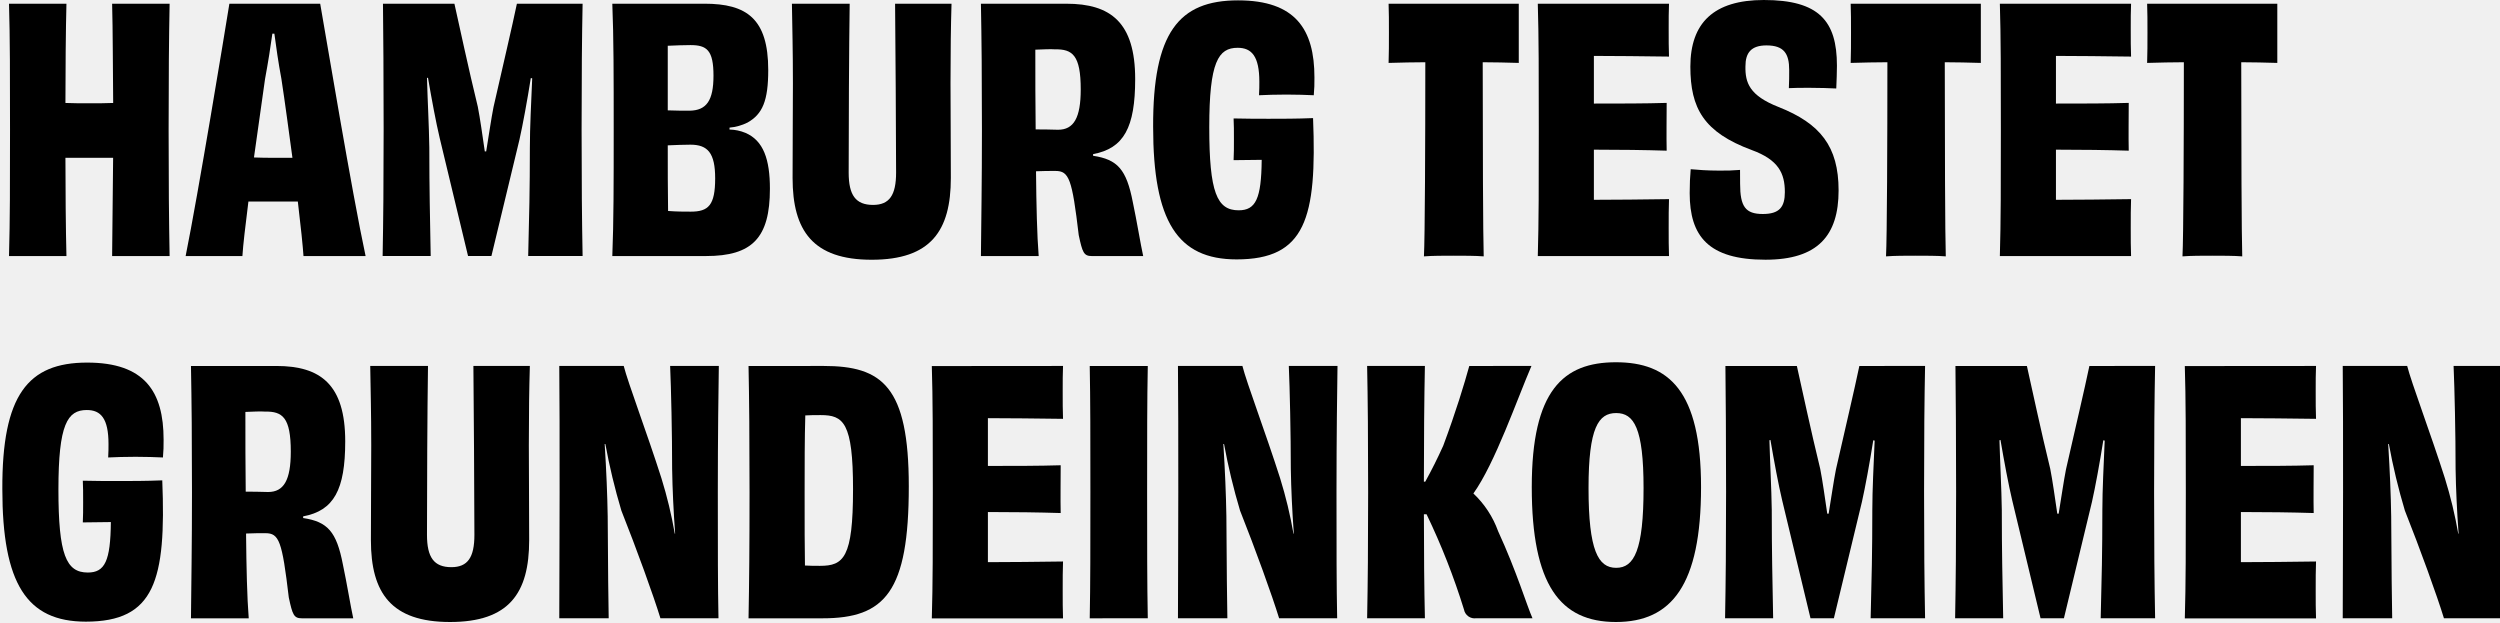
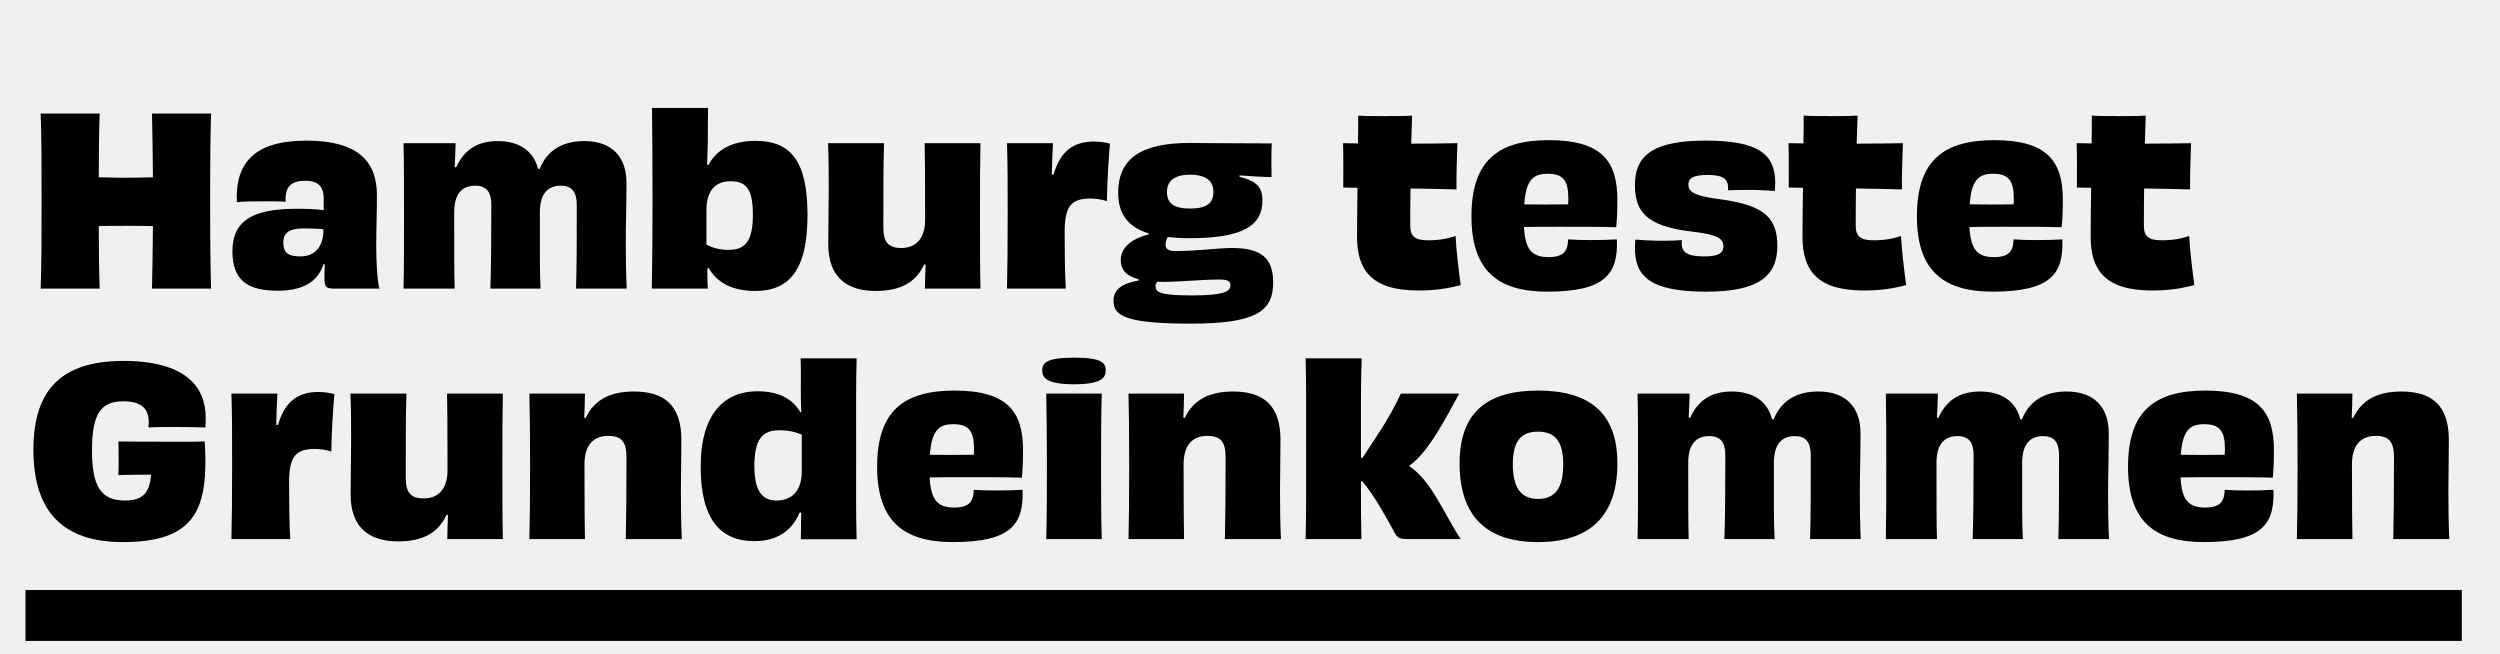
- <svg xmlns="http://www.w3.org/2000/svg" width="180.868" height="45" viewBox="0 0 180.868 45">
+ <svg xmlns="http://www.w3.org/2000/svg" viewBox="0 -16 589 154" fill="none">
+   <g clip-path="url(#clip0_129_4)">
+     <path d="M35.81 10.75H49.725C49.56 16.415 49.505 22.63 49.505 31.375C49.505 40.12 49.56 46.06 49.725 52H35.81C35.92 48.04 35.975 42.045 36.03 37.26C34.05 37.205 31.85 37.205 29.65 37.205C27.45 37.205 25.25 37.205 23.27 37.26C23.27 42.045 23.325 47.985 23.49 52H9.575C9.795 46.06 9.795 40.12 9.795 31.375C9.795 22.63 9.795 16.415 9.575 10.75H23.49C23.325 14.6 23.27 20.815 23.27 25.765C25.25 25.82 27.45 25.875 29.65 25.875C31.85 25.875 34.05 25.82 36.03 25.765C35.975 20.815 35.92 14.6 35.81 10.75ZM70.763 44.41C74.118 44.41 76.208 42.265 76.208 38.03C74.778 37.865 73.238 37.81 71.643 37.81C68.233 37.81 66.748 38.8 66.748 41.11C66.748 43.475 67.793 44.41 70.763 44.41ZM76.263 33.52V30.77C76.263 28.02 75.053 26.59 71.918 26.59C68.618 26.59 67.078 27.965 67.298 31.54C65.978 31.43 64.053 31.43 62.073 31.43C59.708 31.43 57.288 31.43 55.803 31.65C55.363 22.355 59.983 17.13 72.193 17.13C84.073 17.13 88.803 21.805 88.803 30C88.803 34.62 88.638 37.865 88.638 42.045C88.638 45.84 88.913 50.515 89.408 52H79.068C76.813 52 76.428 51.78 76.428 49.195C76.428 48.37 76.483 47.325 76.538 46.28H76.208C74.833 50.515 71.148 52.495 65.483 52.495C58.498 52.495 54.758 50.185 54.758 43.2C54.758 36.05 59.488 33.19 69.718 33.19C72.193 33.19 74.503 33.245 76.263 33.52ZM147.653 52H135.718C135.883 46.885 135.883 40.395 135.883 32.255C135.883 29.12 134.673 27.745 132.088 27.745C129.393 27.745 127.193 29.285 127.193 34.015C127.193 43.695 127.138 48.15 127.358 52H115.533C115.698 46.995 115.753 41.33 115.753 32.2C115.753 29.285 114.653 27.745 111.958 27.745C109.208 27.745 107.008 29.285 107.008 34.015C107.008 43.31 107.008 48.48 107.118 52H95.073C95.183 47.05 95.183 42.155 95.183 34.95C95.183 27.58 95.183 22.685 95.073 17.735H107.338C107.283 19.825 107.228 21.365 107.118 23.345L107.448 23.455C109.428 19.165 112.563 17.24 117.293 17.24C122.408 17.24 125.763 19.66 126.753 23.785H127.138C129.118 18.945 133.078 17.24 137.698 17.24C143.968 17.24 147.598 20.76 147.598 27.085C147.598 32.86 147.433 36.655 147.433 41.11C147.433 45.015 147.487 48.755 147.653 52ZM166.434 33.63V41.66C167.864 42.375 169.514 42.87 171.659 42.87C175.674 42.87 177.379 40.725 177.379 34.51C177.379 28.405 175.674 26.7 172.154 26.7C169.019 26.7 166.434 28.35 166.434 33.63ZM166.599 22.795L166.874 22.905C168.964 19 172.869 17.185 177.929 17.185C185.959 17.185 190.249 21.42 190.249 34.675C190.249 47.765 185.849 52.55 177.929 52.55C171.714 52.55 168.579 49.965 166.984 47.16L166.654 47.215C166.654 47.875 166.654 48.48 166.654 49.085C166.654 50.13 166.709 51.01 166.764 52H153.564C153.674 46.225 153.729 39.955 153.729 31.21C153.729 21.86 153.674 14.765 153.619 9.43H166.819C166.764 11.85 166.764 14.105 166.764 17.35C166.709 19.495 166.654 20.98 166.599 22.795ZM217.851 17.735H230.996C230.886 22.63 230.886 27.03 230.886 34.785C230.886 42.045 230.886 47.215 230.996 52H217.906C217.961 49.855 217.961 48.26 218.071 46.335L217.741 46.28C215.761 50.625 212.021 52.55 206.301 52.55C199.536 52.55 195.136 49.305 195.136 41.55C195.136 35.775 195.246 32.805 195.246 29.065C195.246 24.83 195.246 21.31 195.081 17.735H208.281C208.116 22.63 208.116 29.34 208.116 37.59C208.116 41.055 209.326 42.43 212.351 42.43C215.486 42.43 217.961 40.56 217.961 35.72C217.961 24.775 217.906 21.2 217.851 17.735ZM247.805 25.105H248.245C249.785 19.495 253.14 17.35 257.65 17.35C259.025 17.35 260.29 17.515 261.5 17.845C261.17 21.75 260.84 26.865 260.785 31.375C259.575 30.99 258.2 30.77 256.77 30.77C252.37 30.825 250.83 32.585 250.83 38.745C250.83 43.09 250.885 48.26 251.105 52H237.245C237.355 47.215 237.41 42.045 237.41 34.675C237.41 27.47 237.41 22.575 237.245 17.735H248.08C247.97 20.1 247.86 22.41 247.805 25.105ZM280.82 53.595C288.025 53.595 289.895 52.77 289.895 51.23C289.895 50.295 289.4 49.855 287.2 49.855C283.24 49.855 277.96 50.405 274.33 50.405C273.725 50.405 273.175 50.405 272.68 50.35C272.405 50.68 272.24 51.01 272.24 51.34C272.24 52.99 273.615 53.595 280.82 53.595ZM280.38 25.16C276.585 25.16 274.935 26.7 274.935 29.23C274.935 31.87 276.53 33.135 280.38 33.135C284.285 33.135 285.88 31.87 285.88 29.23C285.88 26.7 284.23 25.16 280.38 25.16ZM292.04 25.325V25.655C295.945 26.645 297.43 28.02 297.43 31.21C297.43 37.04 293.085 40.12 280.215 40.12C278.345 40.12 276.64 40.01 275.1 39.845C274.77 40.505 274.605 41.11 274.605 41.715C274.605 42.65 275.32 43.145 276.86 43.145C282.25 43.145 286.76 42.43 290.335 42.43C297.155 42.43 299.96 44.85 299.96 50.515C299.96 57.335 295.945 60.25 280.545 60.25C264.595 60.25 262.34 58.215 262.34 54.805C262.34 52.22 264.32 50.79 268.28 50.075V49.8C265.09 48.975 264.045 47.325 264.045 45.29C264.045 42.21 266.74 40.23 270.7 39.185V39.02C265.53 37.425 263.44 34.18 263.44 29.395C263.44 21.585 268.555 17.68 280.215 17.68C281.48 17.68 291.93 17.79 299.63 17.79C299.52 18.945 299.52 24.17 299.575 25.71C297.925 25.71 295.01 25.545 292.04 25.325ZM316.419 17.735L319.939 17.79C319.994 15.425 319.994 13.17 319.994 11.245C321.974 11.355 324.174 11.355 326.319 11.355C328.464 11.355 330.719 11.355 332.699 11.245C332.644 13.335 332.534 15.535 332.479 17.845C336.384 17.845 340.234 17.79 343.369 17.735C343.259 21.145 343.094 25.16 343.149 28.625C340.949 28.57 336.769 28.46 332.314 28.405C332.259 31.155 332.259 34.07 332.259 37.205C332.259 39.68 333.359 40.615 336.439 40.615C339.024 40.615 341.224 40.23 342.929 39.57C343.094 43.035 343.699 47.82 344.139 51.175C340.894 52 338.199 52.44 334.129 52.44C322.964 52.44 319.719 47.435 319.719 39.845C319.719 36.71 319.774 32.585 319.829 28.24L316.474 28.185C316.474 25.05 316.529 20.65 316.419 17.735ZM364.66 24.94C361.305 24.94 359.545 26.26 359.105 32.145C362.295 32.2 365.87 32.2 369.445 32.145C369.5 31.705 369.5 31.21 369.5 30.66C369.5 26.48 368.18 24.94 364.66 24.94ZM374.89 40.56C377.2 40.56 379.235 40.505 380.94 40.395C381.215 48.37 378.465 52.715 364.495 52.715C352.615 52.715 346.675 47.49 346.675 34.95C346.675 21.75 353.055 17.02 364.88 17.02C377.42 17.02 381.05 22.025 381.05 31.045C381.05 33.85 380.94 36.05 380.775 37.535C377.365 37.425 372.25 37.425 367.685 37.425C364.33 37.425 361.25 37.425 359.05 37.48C359.325 42.87 360.975 44.575 364.825 44.575C368.345 44.575 369.39 43.2 369.445 40.395C370.765 40.505 372.69 40.56 374.89 40.56ZM407.134 28.845V28.24C407.134 26.205 406.034 25.215 402.349 25.215C398.829 25.215 397.784 26.04 397.784 27.47C397.784 29.01 398.719 30.165 405.594 30.99C415.659 32.42 418.739 35.28 418.739 41.99C418.739 49.085 414.229 52.715 402.019 52.715C388.764 52.715 385.189 49.14 385.189 42.43C385.189 41.825 385.244 41.11 385.299 40.45C386.839 40.56 388.929 40.725 391.734 40.725C393.439 40.725 395.089 40.67 396.244 40.56C396.244 40.835 396.189 41.055 396.189 41.275C396.189 43.365 397.454 44.41 401.469 44.41C404.934 44.41 406.034 43.64 406.034 41.99C406.034 40.175 404.604 39.24 398.334 38.525C387.774 37.26 385.189 33.74 385.189 27.525C385.189 20.155 390.194 17.13 401.854 17.13C414.174 17.13 418.244 20.265 418.244 27.03C418.244 27.635 418.189 28.295 418.134 29.01C416.539 28.845 413.899 28.735 411.589 28.735C409.774 28.735 408.124 28.79 407.134 28.845ZM421.37 17.735L424.89 17.79C424.945 15.425 424.945 13.17 424.945 11.245C426.925 11.355 429.125 11.355 431.27 11.355C433.415 11.355 435.67 11.355 437.65 11.245C437.595 13.335 437.485 15.535 437.43 17.845C441.335 17.845 445.185 17.79 448.32 17.735C448.21 21.145 448.045 25.16 448.1 28.625C445.9 28.57 441.72 28.46 437.265 28.405C437.21 31.155 437.21 34.07 437.21 37.205C437.21 39.68 438.31 40.615 441.39 40.615C443.975 40.615 446.175 40.23 447.88 39.57C448.045 43.035 448.65 47.82 449.09 51.175C445.845 52 443.15 52.44 439.08 52.44C427.915 52.44 424.67 47.435 424.67 39.845C424.67 36.71 424.725 32.585 424.78 28.24L421.425 28.185C421.425 25.05 421.48 20.65 421.37 17.735ZM469.611 24.94C466.256 24.94 464.496 26.26 464.056 32.145C467.246 32.2 470.821 32.2 474.396 32.145C474.451 31.705 474.451 31.21 474.451 30.66C474.451 26.48 473.131 24.94 469.611 24.94ZM479.841 40.56C482.151 40.56 484.186 40.505 485.891 40.395C486.166 48.37 483.416 52.715 469.446 52.715C457.566 52.715 451.626 47.49 451.626 34.95C451.626 21.75 458.006 17.02 469.831 17.02C482.371 17.02 486.001 22.025 486.001 31.045C486.001 33.85 485.891 36.05 485.726 37.535C482.316 37.425 477.201 37.425 472.636 37.425C469.281 37.425 466.201 37.425 464.001 37.48C464.276 42.87 465.926 44.575 469.776 44.575C473.296 44.575 474.341 43.2 474.396 40.395C475.716 40.505 477.641 40.56 479.841 40.56ZM489.261 17.735L492.781 17.79C492.836 15.425 492.836 13.17 492.836 11.245C494.816 11.355 497.016 11.355 499.161 11.355C501.306 11.355 503.561 11.355 505.541 11.245C505.486 13.335 505.376 15.535 505.321 17.845C509.226 17.845 513.076 17.79 516.211 17.735C516.101 21.145 515.936 25.16 515.991 28.625C513.791 28.57 509.611 28.46 505.156 28.405C505.101 31.155 505.101 34.07 505.101 37.205C505.101 39.68 506.201 40.615 509.281 40.615C511.866 40.615 514.066 40.23 515.771 39.57C515.936 43.035 516.541 47.82 516.981 51.175C513.736 52 511.041 52.44 506.971 52.44C495.806 52.44 492.561 47.435 492.561 39.845C492.561 36.71 492.616 32.585 492.671 28.24L489.316 28.185C489.316 25.05 489.371 20.65 489.261 17.735ZM48.13 88.01H48.24C49.175 103.795 46.26 111.715 28.935 111.715C14.525 111.715 7.87 104.235 7.87 89.935C7.87 75.69 14.635 69.035 29.1 69.035C43.565 69.035 48.46 75.03 48.46 82.4C48.46 83.17 48.46 83.885 48.405 84.71C46.59 84.655 44.06 84.6 41.585 84.6C39.055 84.6 36.635 84.6 34.985 84.71C34.985 84.27 35.04 83.775 35.04 83.39C35.04 80.035 33.005 78.55 29.045 78.55C23.875 78.55 21.675 81.3 21.675 90.1C21.675 98.405 23.655 101.925 29.43 101.925C33.555 101.925 35.26 100.22 35.59 95.82C32.95 95.82 30.09 95.875 27.89 95.93C27.945 95.105 27.945 93.125 27.945 92.245C27.945 90.54 27.945 89.11 27.89 88.01C31.41 88.065 34.93 88.065 37.57 88.065C40.485 88.065 44.28 88.12 48.13 88.01ZM65.081 84.105H65.521C67.061 78.495 70.416 76.35 74.926 76.35C76.301 76.35 77.566 76.515 78.776 76.845C78.446 80.75 78.116 85.865 78.061 90.375C76.851 89.99 75.476 89.77 74.046 89.77C69.646 89.825 68.106 91.585 68.106 97.745C68.106 102.09 68.161 107.26 68.381 111H54.521C54.631 106.215 54.686 101.045 54.686 93.675C54.686 86.47 54.686 81.575 54.521 76.735H65.356C65.246 79.1 65.136 81.41 65.081 84.105ZM105.327 76.735H118.472C118.362 81.63 118.362 86.03 118.362 93.785C118.362 101.045 118.362 106.215 118.472 111H105.382C105.437 108.855 105.437 107.26 105.547 105.335L105.217 105.28C103.237 109.625 99.497 111.55 93.777 111.55C87.012 111.55 82.612 108.305 82.612 100.55C82.612 94.775 82.722 91.805 82.722 88.065C82.722 83.83 82.722 80.31 82.557 76.735H95.757C95.592 81.63 95.592 88.34 95.592 96.59C95.592 100.055 96.802 101.43 99.827 101.43C102.962 101.43 105.437 99.56 105.437 94.72C105.437 83.775 105.382 80.2 105.327 76.735ZM160.636 111H147.436C147.546 106.215 147.601 99.725 147.601 91.695C147.601 88.12 146.446 86.69 143.311 86.69C140.176 86.69 137.701 88.45 137.701 93.4C137.701 104.015 137.756 107.59 137.811 111H124.721C124.831 106.105 124.886 101.705 124.886 93.95C124.886 86.635 124.831 81.465 124.721 76.735H137.811C137.756 78.88 137.756 80.475 137.646 82.4L137.976 82.51C140.011 78.11 143.861 76.24 149.361 76.24C156.456 76.24 160.526 79.43 160.526 87.625C160.526 93.125 160.416 95.93 160.416 99.505C160.416 103.795 160.471 107.37 160.636 111ZM188.893 95.105V86.415C187.463 85.755 185.703 85.37 183.613 85.37C179.708 85.37 177.728 87.35 177.728 93.785C177.728 99.89 179.708 101.925 182.953 101.925C186.363 101.925 188.893 99.835 188.893 95.105ZM188.618 68.43H201.818C201.653 74.425 201.708 80.42 201.708 90.54C201.708 99.285 201.653 105.17 201.818 111.055H188.673C188.673 109.845 188.728 108.69 188.728 107.37C188.728 106.545 188.728 105.665 188.783 104.785L188.398 104.73C186.968 108.25 183.888 111.495 177.728 111.495C169.918 111.495 165.078 106.6 165.078 93.95C165.078 81.19 170.908 76.185 178.443 76.185C183.228 76.185 186.638 77.78 188.618 81.19L188.783 81.135C188.673 79.21 188.673 77.615 188.673 75.525C188.673 72.885 188.728 70.685 188.618 68.43ZM224.635 83.94C221.28 83.94 219.52 85.26 219.08 91.145C222.27 91.2 225.845 91.2 229.42 91.145C229.475 90.705 229.475 90.21 229.475 89.66C229.475 85.48 228.155 83.94 224.635 83.94ZM234.865 99.56C237.175 99.56 239.21 99.505 240.915 99.395C241.19 107.37 238.44 111.715 224.47 111.715C212.59 111.715 206.65 106.49 206.65 93.95C206.65 80.75 213.03 76.02 224.855 76.02C237.395 76.02 241.025 81.025 241.025 90.045C241.025 92.85 240.915 95.05 240.75 96.535C237.34 96.425 232.225 96.425 227.66 96.425C224.305 96.425 221.225 96.425 219.025 96.48C219.3 101.87 220.95 103.575 224.8 103.575C228.32 103.575 229.365 102.2 229.42 99.395C230.74 99.505 232.665 99.56 234.865 99.56ZM260.51 71.29C260.51 72.94 259.575 74.535 253.085 74.535C246.485 74.535 245.55 72.94 245.55 71.29C245.55 69.42 246.65 68.265 253.085 68.265C259.465 68.265 260.51 69.42 260.51 71.29ZM259.575 111H246.485C246.65 105.72 246.65 99.89 246.65 93.235C246.65 86.965 246.595 81.96 246.485 76.735H259.575C259.41 82.015 259.41 86.91 259.41 93.95C259.41 101.43 259.41 105.885 259.575 111ZM301.788 111H288.588C288.698 106.215 288.753 99.725 288.753 91.695C288.753 88.12 287.598 86.69 284.463 86.69C281.328 86.69 278.853 88.45 278.853 93.4C278.853 104.015 278.908 107.59 278.963 111H265.873C265.983 106.105 266.038 101.705 266.038 93.95C266.038 86.635 265.983 81.465 265.873 76.735H278.963C278.908 78.88 278.908 80.475 278.798 82.4L279.128 82.51C281.163 78.11 285.013 76.24 290.513 76.24C297.608 76.24 301.678 79.43 301.678 87.625C301.678 93.125 301.568 95.93 301.568 99.505C301.568 103.795 301.623 107.37 301.788 111ZM330.045 76.735H343.795C341.045 81.63 336.81 90.375 331.97 93.785C337.305 97.305 340.11 104.895 344.125 111H331.42C329.825 111 329.165 110.67 328.615 109.57C326.36 105.39 323.5 100.33 320.97 97.415H320.64C320.64 102.42 320.64 106.49 320.75 111H307.605C307.77 104.565 307.715 97.03 307.715 88.945C307.715 81.41 307.77 74.92 307.605 68.43H320.805C320.585 74.92 320.64 81.025 320.64 90.32V91.86H321.025L324.435 86.635C327.185 82.51 328.945 79.1 330.045 76.735ZM368.299 93.4C368.299 87.625 366.099 85.7 362.359 85.7C358.674 85.7 356.419 87.515 356.419 93.4C356.419 99.285 358.619 101.54 362.359 101.54C366.209 101.54 368.299 99.23 368.299 93.4ZM381.059 93.18C381.059 105.39 374.734 111.715 362.359 111.715C349.984 111.715 343.879 105.39 343.879 93.18C343.879 80.915 350.644 76.02 362.359 76.02C374.074 76.02 381.059 80.915 381.059 93.18ZM438.39 111H426.455C426.62 105.885 426.62 99.395 426.62 91.255C426.62 88.12 425.41 86.745 422.825 86.745C420.13 86.745 417.93 88.285 417.93 93.015C417.93 102.695 417.875 107.15 418.095 111H406.27C406.435 105.995 406.49 100.33 406.49 91.2C406.49 88.285 405.39 86.745 402.695 86.745C399.945 86.745 397.745 88.285 397.745 93.015C397.745 102.31 397.745 107.48 397.855 111H385.81C385.92 106.05 385.92 101.155 385.92 93.95C385.92 86.58 385.92 81.685 385.81 76.735H398.075C398.02 78.825 397.965 80.365 397.855 82.345L398.185 82.455C400.165 78.165 403.3 76.24 408.03 76.24C413.145 76.24 416.5 78.66 417.49 82.785H417.875C419.855 77.945 423.815 76.24 428.435 76.24C434.705 76.24 438.335 79.76 438.335 86.085C438.335 91.86 438.17 95.655 438.17 100.11C438.17 104.015 438.225 107.755 438.39 111ZM496.881 111H484.946C485.111 105.885 485.111 99.395 485.111 91.255C485.111 88.12 483.901 86.745 481.316 86.745C478.621 86.745 476.421 88.285 476.421 93.015C476.421 102.695 476.366 107.15 476.586 111H464.761C464.926 105.995 464.981 100.33 464.981 91.2C464.981 88.285 463.881 86.745 461.186 86.745C458.436 86.745 456.236 88.285 456.236 93.015C456.236 102.31 456.236 107.48 456.346 111H444.301C444.411 106.05 444.411 101.155 444.411 93.95C444.411 86.58 444.411 81.685 444.301 76.735H456.566C456.511 78.825 456.456 80.365 456.346 82.345L456.676 82.455C458.656 78.165 461.791 76.24 466.521 76.24C471.636 76.24 474.991 78.66 475.981 82.785H476.366C478.346 77.945 482.306 76.24 486.926 76.24C493.196 76.24 496.826 79.76 496.826 86.085C496.826 91.86 496.661 95.655 496.661 100.11C496.661 104.015 496.716 107.755 496.881 111ZM519.347 83.94C515.992 83.94 514.232 85.26 513.792 91.145C516.982 91.2 520.557 91.2 524.132 91.145C524.187 90.705 524.187 90.21 524.187 89.66C524.187 85.48 522.867 83.94 519.347 83.94ZM529.577 99.56C531.887 99.56 533.922 99.505 535.627 99.395C535.902 107.37 533.152 111.715 519.182 111.715C507.302 111.715 501.362 106.49 501.362 93.95C501.362 80.75 507.742 76.02 519.567 76.02C532.107 76.02 535.737 81.025 535.737 90.045C535.737 92.85 535.627 95.05 535.462 96.535C532.052 96.425 526.937 96.425 522.372 96.425C519.017 96.425 515.937 96.425 513.737 96.48C514.012 101.87 515.662 103.575 519.512 103.575C523.032 103.575 524.077 102.2 524.132 99.395C525.452 99.505 527.377 99.56 529.577 99.56ZM577.057 111H563.857C563.967 106.215 564.022 99.725 564.022 91.695C564.022 88.12 562.867 86.69 559.732 86.69C556.597 86.69 554.122 88.45 554.122 93.4C554.122 104.015 554.177 107.59 554.232 111H541.142C541.252 106.105 541.307 101.705 541.307 93.95C541.307 86.635 541.252 81.465 541.142 76.735H554.232C554.177 78.88 554.177 80.475 554.067 82.4L554.397 82.51C556.432 78.11 560.282 76.24 565.782 76.24C572.877 76.24 576.947 79.43 576.947 87.625C576.947 93.125 576.837 95.93 576.837 99.505C576.837 103.795 576.892 107.37 577.057 111Z" fill="black" />
+     <rect x="6" y="123" width="574" height="12" fill="black" />
+   </g>
  <defs>
-     <clipPath id="clip-path">
-       <rect id="Rechteck_72" data-name="Rechteck 72" width="180.868" height="45" transform="translate(0 0)" fill="none" />
+     <clipPath id="clip0_129_4">
+       <rect width="589" height="148" fill="white" />
    </clipPath>
  </defs>
-   <g id="Gruppe_75" data-name="Gruppe 75" transform="translate(0.27 -0.001)">
-     <g id="Gruppe_74" data-name="Gruppe 74" transform="translate(-0.27 0.001)" clip-path="url(#clip-path)">
-       <path id="Pfad_100" data-name="Pfad 100" d="M13.559,1.075c-.048,2.483-.072,5.258-.072,9.128s.024,6.5.072,9.128H9.4c.024-1.9.048-4.917.072-7.108H6.022c0,2.191.024,5.185.073,7.108H1.94c.073-2.629.073-5.258.073-9.128s0-6.645-.073-9.128H6.095C6.046,2.9,6.022,6.016,6.022,8.256c.556.024,1.135.024,1.715.024.6,0,1.184,0,1.739-.024C9.452,6.016,9.452,2.9,9.4,1.075Z" transform="translate(-1.288 -0.807)" />
-       <path id="Pfad_101" data-name="Pfad 101" d="M61.737,19.332c-.048-.706-.193-2.142-.41-3.944H57.752c-.218,1.729-.387,3.165-.435,3.944H53.21c.918-4.552,2.8-15.993,3.165-18.257h6.57c.411,2.313,2.295,13.656,3.285,18.257Zm-.8-7.108c-.266-1.947-.531-3.968-.8-5.72-.217-1.144-.387-2.361-.507-3.262h-.145c-.121.9-.314,2.118-.531,3.286-.242,1.753-.532,3.749-.8,5.671.532.024,1.015.024,1.4.024Z" transform="translate(-39.78 -0.807)" />
-       <path id="Pfad_102" data-name="Pfad 102" d="M124.861,1.075c-.048,2.386-.073,5.112-.073,9.1,0,3.871.024,6.524.073,9.153h-3.937c.073-2.848.121-4.844.121-7.838,0-1.485.1-3.31.169-5.014l-.1-.024c-.266,1.68-.58,3.383-.821,4.455l-2.029,8.422h-1.691l-2.053-8.544c-.266-1.12-.58-2.8-.846-4.357l-.072.024c.048,1.753.145,3.408.169,5.039,0,3.018.048,5.014.1,7.838h-3.478c.049-2.629.073-5.282.073-9.153,0-3.992-.024-6.718-.048-9.1h5.169c.362,1.606.99,4.576,1.691,7.449.169.852.338,2.093.507,3.237h.1c.193-1.169.362-2.361.531-3.213.652-2.872,1.353-5.842,1.691-7.473Z" transform="translate(-82.711 -0.807)" />
-       <path id="Pfad_103" data-name="Pfad 103" d="M185.552,10.179a3.16,3.16,0,0,1,1.159.243c1.3.56,1.764,1.923,1.764,4.041,0,3.554-1.28,4.868-4.614,4.868h-6.788c.1-2.532.1-5.258.1-9.128s0-6.67-.1-9.128h6.667c3.044,0,4.614,1.071,4.614,4.8,0,2.215-.411,3.189-1.5,3.8a3.618,3.618,0,0,1-1.3.365Zm-2.826-6.11c-.507,0-1.039.024-1.642.049V8.791c.58.024,1.111.024,1.594.024,1.207-.024,1.715-.73,1.715-2.531,0-1.85-.483-2.215-1.667-2.215m1.788,9.639c0-1.826-.531-2.434-1.788-2.434-.483,0-1.039.024-1.642.049,0,1.558,0,3.31.024,4.747.628.049,1.184.049,1.643.049,1.28,0,1.763-.463,1.763-2.41" transform="translate(-132.774 -0.807)" />
-       <path id="Pfad_104" data-name="Pfad 104" d="M240.762,1.075c-.048,1.655-.073,3.31-.073,5.745,0,1.777.024,4.576.024,6.864,0,3.822-1.449,5.915-5.725,5.915-4.251,0-5.725-2.093-5.725-5.915,0-2.288.024-5.087.024-6.864,0-2.434-.048-4.089-.072-5.745h4.179c-.048,3.164-.073,8.982-.073,12.22,0,1.631.508,2.337,1.764,2.337,1.184,0,1.667-.706,1.667-2.337,0-3.237-.048-9.079-.073-12.22Z" transform="translate(-171.922 -0.807)" />
-       <path id="Pfad_105" data-name="Pfad 105" d="M292.188,12.077c1.764.268,2.415.974,2.875,3.36.29,1.363.556,3.018.749,3.895h-3.72c-.58,0-.676-.268-.942-1.509-.483-4.089-.7-4.649-1.691-4.649-.507,0-.8,0-1.4.024.024,2.483.073,4.625.193,6.134h-4.179c.024-2.629.073-5.233.073-9.128,0-3.87-.024-6.5-.073-9.128h6.184c3.189,0,4.976,1.339,4.976,5.453,0,3.505-.821,5.014-3.044,5.428Zm-.894-4.8c0-2.483-.6-2.921-1.86-2.9-.29-.024-.894,0-1.425.024,0,1.947,0,3.919.024,5.769.387,0,.966,0,1.618.024,1.135,0,1.643-.852,1.643-2.921" transform="translate(-213.106 -0.807)" />
-       <path id="Pfad_106" data-name="Pfad 106" d="M339.9,11.661c.024-.317.024-1.071.024-1.46,0-.609,0-1.169-.024-1.558.918.024,1.86.024,2.56.024.87,0,2.029,0,3.189-.049.29,7.254-.556,10.223-5.531,10.223-4.275,0-6.039-2.751-6.039-9.591C334.058,2.459,335.918.1,340.218.1c4.155,0,5.531,2.093,5.531,5.575a12.018,12.018,0,0,1-.048,1.29c-.507-.024-1.232-.049-1.981-.049-.773,0-1.473.024-1.981.049.024-.365.024-.706.024-.974,0-1.85-.556-2.459-1.57-2.459-1.4,0-2.053,1.022-2.053,5.745s.555,6.012,2.126,6.012c1.232,0,1.643-.828,1.667-3.651Z" transform="translate(-250.653 -0.074)" />
-       <path id="Pfad_107" data-name="Pfad 107" d="M411.832,1.075V5.359c-.894-.024-1.788-.049-2.609-.049,0,5.72.024,12.682.072,14.045-.58-.049-1.522-.049-2.174-.049s-1.546,0-2.15.049c.072-1.339.1-8.3.1-14.045-.845,0-1.739.024-2.657.049.024-.584.024-1.485.024-2.191,0-.755,0-1.558-.024-2.093Z" transform="translate(-301.953 -0.807)" />
-       <path id="Pfad_108" data-name="Pfad 108" d="M455.226,1.075c-.024.438-.024,1.217-.024,1.826,0,.657,0,1.534.024,2-1.957-.024-3.889-.049-5.435-.049V8.3c1.86,0,3.7,0,5.266-.049,0,.779-.024,2.58,0,3.457-1.546-.049-3.406-.073-5.266-.073v3.627c1.57,0,3.575-.024,5.435-.049-.024.511-.024,1.387-.024,2.118,0,.633,0,1.485.024,2h-9.493c.072-2.434.072-5.233.072-9.128,0-3.87,0-6.84-.072-9.128Z" transform="translate(-334.478 -0.807)" />
-       <path id="Pfad_109" data-name="Pfad 109" d="M493.478,13.292c0,1.655.387,2.191,1.643,2.191,1.208,0,1.594-.511,1.594-1.582,0-1.363-.459-2.337-2.391-3.043-3.478-1.29-4.445-3.018-4.445-6.037,0-3.165,1.691-4.82,5.314-4.82,3.986,0,5.29,1.509,5.29,4.747,0,.511-.024,1.047-.048,1.655-.483-.024-1.232-.049-1.908-.049-.6,0-1.16,0-1.522.024.024-.463.024-.876.024-1.315,0-1.193-.387-1.777-1.643-1.777-1.111,0-1.522.536-1.522,1.509-.024,1.193.29,2.118,2.391,2.945,3.02,1.193,4.348,2.848,4.348,6.037,0,3.262-1.5,5.014-5.29,5.014-4.131,0-5.483-1.7-5.483-4.82,0-.657.024-1.168.073-1.728.507.049,1.232.1,2,.1a14.959,14.959,0,0,0,1.57-.049Z" transform="translate(-367.586 -0.001)" />
-       <path id="Pfad_110" data-name="Pfad 110" d="M545.966,1.075V5.359c-.894-.024-1.788-.049-2.609-.049,0,5.72.024,12.682.073,14.045-.58-.049-1.522-.049-2.174-.049s-1.546,0-2.15.049c.073-1.339.1-8.3.1-14.045-.845,0-1.739.024-2.657.049.024-.584.024-1.485.024-2.191,0-.755,0-1.558-.024-2.093Z" transform="translate(-402.658 -0.807)" />
-       <path id="Pfad_111" data-name="Pfad 111" d="M589.36,1.075c-.024.438-.024,1.217-.024,1.826,0,.657,0,1.534.024,2-1.957-.024-3.889-.049-5.435-.049V8.3c1.86,0,3.7,0,5.266-.049,0,.779-.024,2.58,0,3.457-1.546-.049-3.406-.073-5.266-.073v3.627c1.57,0,3.575-.024,5.435-.049-.024.511-.024,1.387-.024,2.118,0,.633,0,1.485.024,2h-9.493c.073-2.434.073-5.233.073-9.128,0-3.87,0-6.84-.073-9.128Z" transform="translate(-435.183 -0.807)" />
-       <path id="Pfad_112" data-name="Pfad 112" d="M632.028,1.075V5.359c-.894-.024-1.788-.049-2.609-.049,0,5.72.024,12.682.072,14.045-.58-.049-1.522-.049-2.174-.049s-1.546,0-2.15.049c.072-1.339.1-8.3.1-14.045-.845,0-1.739.024-2.657.049.024-.584.024-1.485.024-2.191,0-.755,0-1.558-.024-2.093Z" transform="translate(-467.271 -0.807)" />
-       <path id="Pfad_113" data-name="Pfad 113" d="M5.822,116.821c.024-.317.024-1.071.024-1.46,0-.609,0-1.169-.024-1.558.918.024,1.86.024,2.56.024.87,0,2.029,0,3.189-.049.29,7.254-.556,10.223-5.531,10.223C1.764,124,0,121.251,0,114.411c-.024-6.791,1.836-9.153,6.136-9.153,4.155,0,5.531,2.093,5.531,5.575a12.009,12.009,0,0,1-.048,1.29c-.507-.024-1.232-.049-1.981-.049-.773,0-1.473.024-1.981.049.024-.365.024-.706.024-.974,0-1.85-.556-2.459-1.57-2.459-1.4,0-2.053,1.022-2.053,5.745s.556,6.012,2.126,6.012c1.232,0,1.643-.828,1.667-3.651Z" transform="translate(0.169 -79.026)" />
-       <path id="Pfad_114" data-name="Pfad 114" d="M62.877,117.237c1.763.268,2.415.974,2.875,3.36.29,1.363.556,3.018.749,3.895H62.78c-.58,0-.676-.268-.942-1.509-.483-4.089-.7-4.649-1.691-4.649-.507,0-.8,0-1.4.024.024,2.483.073,4.625.193,6.134H54.761c.024-2.629.073-5.233.073-9.128,0-3.87-.024-6.5-.073-9.128h6.184c3.189,0,4.976,1.339,4.976,5.453,0,3.505-.821,5.014-3.044,5.428Zm-.894-4.8c0-2.483-.6-2.921-1.86-2.9-.29-.024-.894,0-1.425.024,0,1.947,0,3.919.024,5.769.387,0,.966,0,1.618.024,1.135,0,1.643-.852,1.643-2.921" transform="translate(-40.945 -79.759)" />
-       <path id="Pfad_115" data-name="Pfad 115" d="M118.354,106.235c-.048,1.655-.073,3.31-.073,5.745,0,1.777.024,4.576.024,6.864,0,3.822-1.449,5.915-5.725,5.915-4.251,0-5.725-2.093-5.725-5.915,0-2.288.024-5.087.024-6.864,0-2.434-.048-4.089-.073-5.745h4.179c-.048,3.164-.073,8.982-.073,12.22,0,1.631.508,2.337,1.764,2.337,1.184,0,1.667-.706,1.667-2.337,0-3.237-.048-9.079-.073-12.22Z" transform="translate(-80.021 -79.759)" />
-       <path id="Pfad_116" data-name="Pfad 116" d="M173.209,106.235c-.024,1.46-.073,5.234-.073,9.1,0,4.065,0,6.816.048,9.153h-4.2c-.507-1.655-1.715-4.99-2.826-7.789a45.193,45.193,0,0,1-1.159-4.82h-.048c.121,1.947.193,3.676.218,5.233.024,3.8.048,6.353.072,7.376h-3.575c0-2.41.024-5.233.024-9.128,0-3.87,0-6.767-.024-9.128h4.662c.314,1.241,1.691,4.868,2.73,8.13a31.554,31.554,0,0,1,.966,4.016l.024-.024q-.181-2.483-.217-4.674c0-2.532-.072-5.769-.145-7.449Z" transform="translate(-121.204 -79.759)" />
-       <path id="Pfad_117" data-name="Pfad 117" d="M222.05,106.235c4.227,0,6.16,1.461,6.16,8.715,0,7.619-1.715,9.542-6.232,9.542h-5.363c.048-2.532.073-5.233.073-9.1s-.024-6.816-.073-9.153Zm2.126,8.934c0-4.868-.7-5.379-2.343-5.379-.387,0-.749,0-1.111.024-.049,1.655-.049,3.7-.049,5.6,0,2.386,0,4.016.024,5.258.362.024.7.024,1.087.024,1.715,0,2.391-.584,2.391-5.526" transform="translate(-162.461 -79.759)" />
-       <path id="Pfad_118" data-name="Pfad 118" d="M279.316,106.235c-.024.438-.024,1.217-.024,1.826,0,.657,0,1.534.024,2-1.957-.024-3.889-.049-5.435-.049v3.456c1.86,0,3.7,0,5.266-.049,0,.779-.024,2.58,0,3.457-1.546-.049-3.406-.073-5.266-.073v3.627c1.57,0,3.575-.024,5.435-.049-.024.511-.024,1.387-.024,2.118,0,.633,0,1.485.024,2h-9.493c.073-2.434.073-5.233.073-9.128,0-3.87,0-6.84-.073-9.128Z" transform="translate(-202.409 -79.759)" />
-       <path id="Pfad_119" data-name="Pfad 119" d="M315.665,124.492c.048-2.483.048-5.258.048-9.128,0-3.895,0-6.67-.048-9.128h4.2c-.048,2.434-.048,5.209-.048,9.1,0,3.871,0,6.645.048,9.153Z" transform="translate(-236.826 -79.759)" />
-       <path id="Pfad_120" data-name="Pfad 120" d="M352.8,106.235c-.024,1.46-.073,5.234-.073,9.1,0,4.065,0,6.816.048,9.153h-4.2c-.507-1.655-1.715-4.99-2.826-7.789a45.2,45.2,0,0,1-1.159-4.82h-.048c.121,1.947.193,3.676.218,5.233.024,3.8.048,6.353.072,7.376h-3.575c0-2.41.024-5.233.024-9.128,0-3.87,0-6.767-.024-9.128h4.662c.314,1.241,1.691,4.868,2.73,8.13a31.554,31.554,0,0,1,.966,4.016l.024-.024q-.181-2.483-.217-4.674c0-2.532-.073-5.769-.145-7.449Z" transform="translate(-256.035 -79.759)" />
-       <path id="Pfad_121" data-name="Pfad 121" d="M408.088,106.235c-1.039,2.41-2.633,7.035-4.2,9.226a7.016,7.016,0,0,1,1.787,2.726c1.353,2.945,2.078,5.379,2.488,6.3H404.1a.786.786,0,0,1-.894-.633,49.79,49.79,0,0,0-2.706-6.889h-.193c0,2.775.024,5.428.073,7.522H396.2c.049-2.507.073-5.233.073-9.128s-.024-6.67-.073-9.128h4.179c-.048,2.264-.073,5.453-.073,8.374h.1c.459-.828.894-1.7,1.3-2.6.918-2.459,1.522-4.455,1.884-5.769Z" transform="translate(-297.292 -79.759)" />
-       <path id="Pfad_122" data-name="Pfad 122" d="M450.071,123.953c-4.034,0-6.088-2.678-6.088-9.761,0-6.986,2.271-9.031,6.088-9.031s6.159,2.045,6.159,9.031c0,7.083-2.126,9.761-6.159,9.761m2-9.688c0-4.357-.7-5.428-1.981-5.428s-2,1.047-2,5.428c0,4.528.7,5.769,2,5.769s1.981-1.266,1.981-5.769" transform="translate(-333.164 -78.953)" />
-       <path id="Pfad_123" data-name="Pfad 123" d="M514.57,106.235c-.048,2.386-.073,5.112-.073,9.1,0,3.871.024,6.524.073,9.153h-3.938c.073-2.848.121-4.844.121-7.838,0-1.485.1-3.31.169-5.014l-.1-.024c-.266,1.679-.58,3.383-.821,4.455l-2.029,8.422h-1.691l-2.053-8.544c-.266-1.12-.58-2.8-.846-4.357l-.073.024c.048,1.753.145,3.408.169,5.039,0,3.018.048,5.014.1,7.838H500.1c.049-2.629.073-5.282.073-9.153,0-3.992-.024-6.718-.048-9.1h5.169c.362,1.606.99,4.576,1.691,7.449.169.852.338,2.093.508,3.237h.1c.193-1.169.362-2.361.531-3.213.652-2.872,1.353-5.842,1.691-7.473Z" transform="translate(-375.296 -79.759)" />
-       <path id="Pfad_124" data-name="Pfad 124" d="M581.347,106.235c-.048,2.386-.073,5.112-.073,9.1,0,3.871.024,6.524.073,9.153H577.41c.073-2.848.121-4.844.121-7.838,0-1.485.1-3.31.169-5.014l-.1-.024c-.266,1.679-.58,3.383-.821,4.455l-2.029,8.422h-1.691l-2.053-8.544c-.266-1.12-.58-2.8-.846-4.357l-.073.024c.048,1.753.145,3.408.169,5.039,0,3.018.048,5.014.1,7.838h-3.478c.049-2.629.072-5.282.072-9.153,0-3.992-.024-6.718-.048-9.1h5.169c.362,1.606.99,4.576,1.691,7.449.169.852.338,2.093.508,3.237h.1c.194-1.169.362-2.361.531-3.213.652-2.872,1.353-5.842,1.691-7.473Z" transform="translate(-425.431 -79.759)" />
-       <path id="Pfad_125" data-name="Pfad 125" d="M643.051,106.235c-.024.438-.024,1.217-.024,1.826,0,.657,0,1.534.024,2-1.957-.024-3.889-.049-5.435-.049v3.456c1.86,0,3.7,0,5.266-.049,0,.779-.024,2.58,0,3.457-1.546-.049-3.406-.073-5.266-.073v3.627c1.57,0,3.575-.024,5.435-.049-.024.511-.024,1.387-.024,2.118,0,.633,0,1.485.024,2h-9.493c.073-2.434.073-5.233.073-9.128,0-3.87,0-6.84-.073-9.128Z" transform="translate(-475.493 -79.759)" />
-       <path id="Pfad_126" data-name="Pfad 126" d="M690.946,106.235c-.024,1.46-.072,5.234-.072,9.1,0,4.065,0,6.816.048,9.153h-4.2c-.507-1.655-1.715-4.99-2.826-7.789a45.2,45.2,0,0,1-1.159-4.82h-.048c.121,1.947.193,3.676.217,5.233.024,3.8.048,6.353.072,7.376H679.4c0-2.41.024-5.233.024-9.128,0-3.87,0-6.767-.024-9.128h4.662c.314,1.241,1.691,4.868,2.73,8.13a31.559,31.559,0,0,1,.966,4.016l.024-.024q-.181-2.483-.217-4.674c0-2.532-.072-5.769-.145-7.449Z" transform="translate(-509.91 -79.759)" />
-     </g>
-   </g>
</svg>
